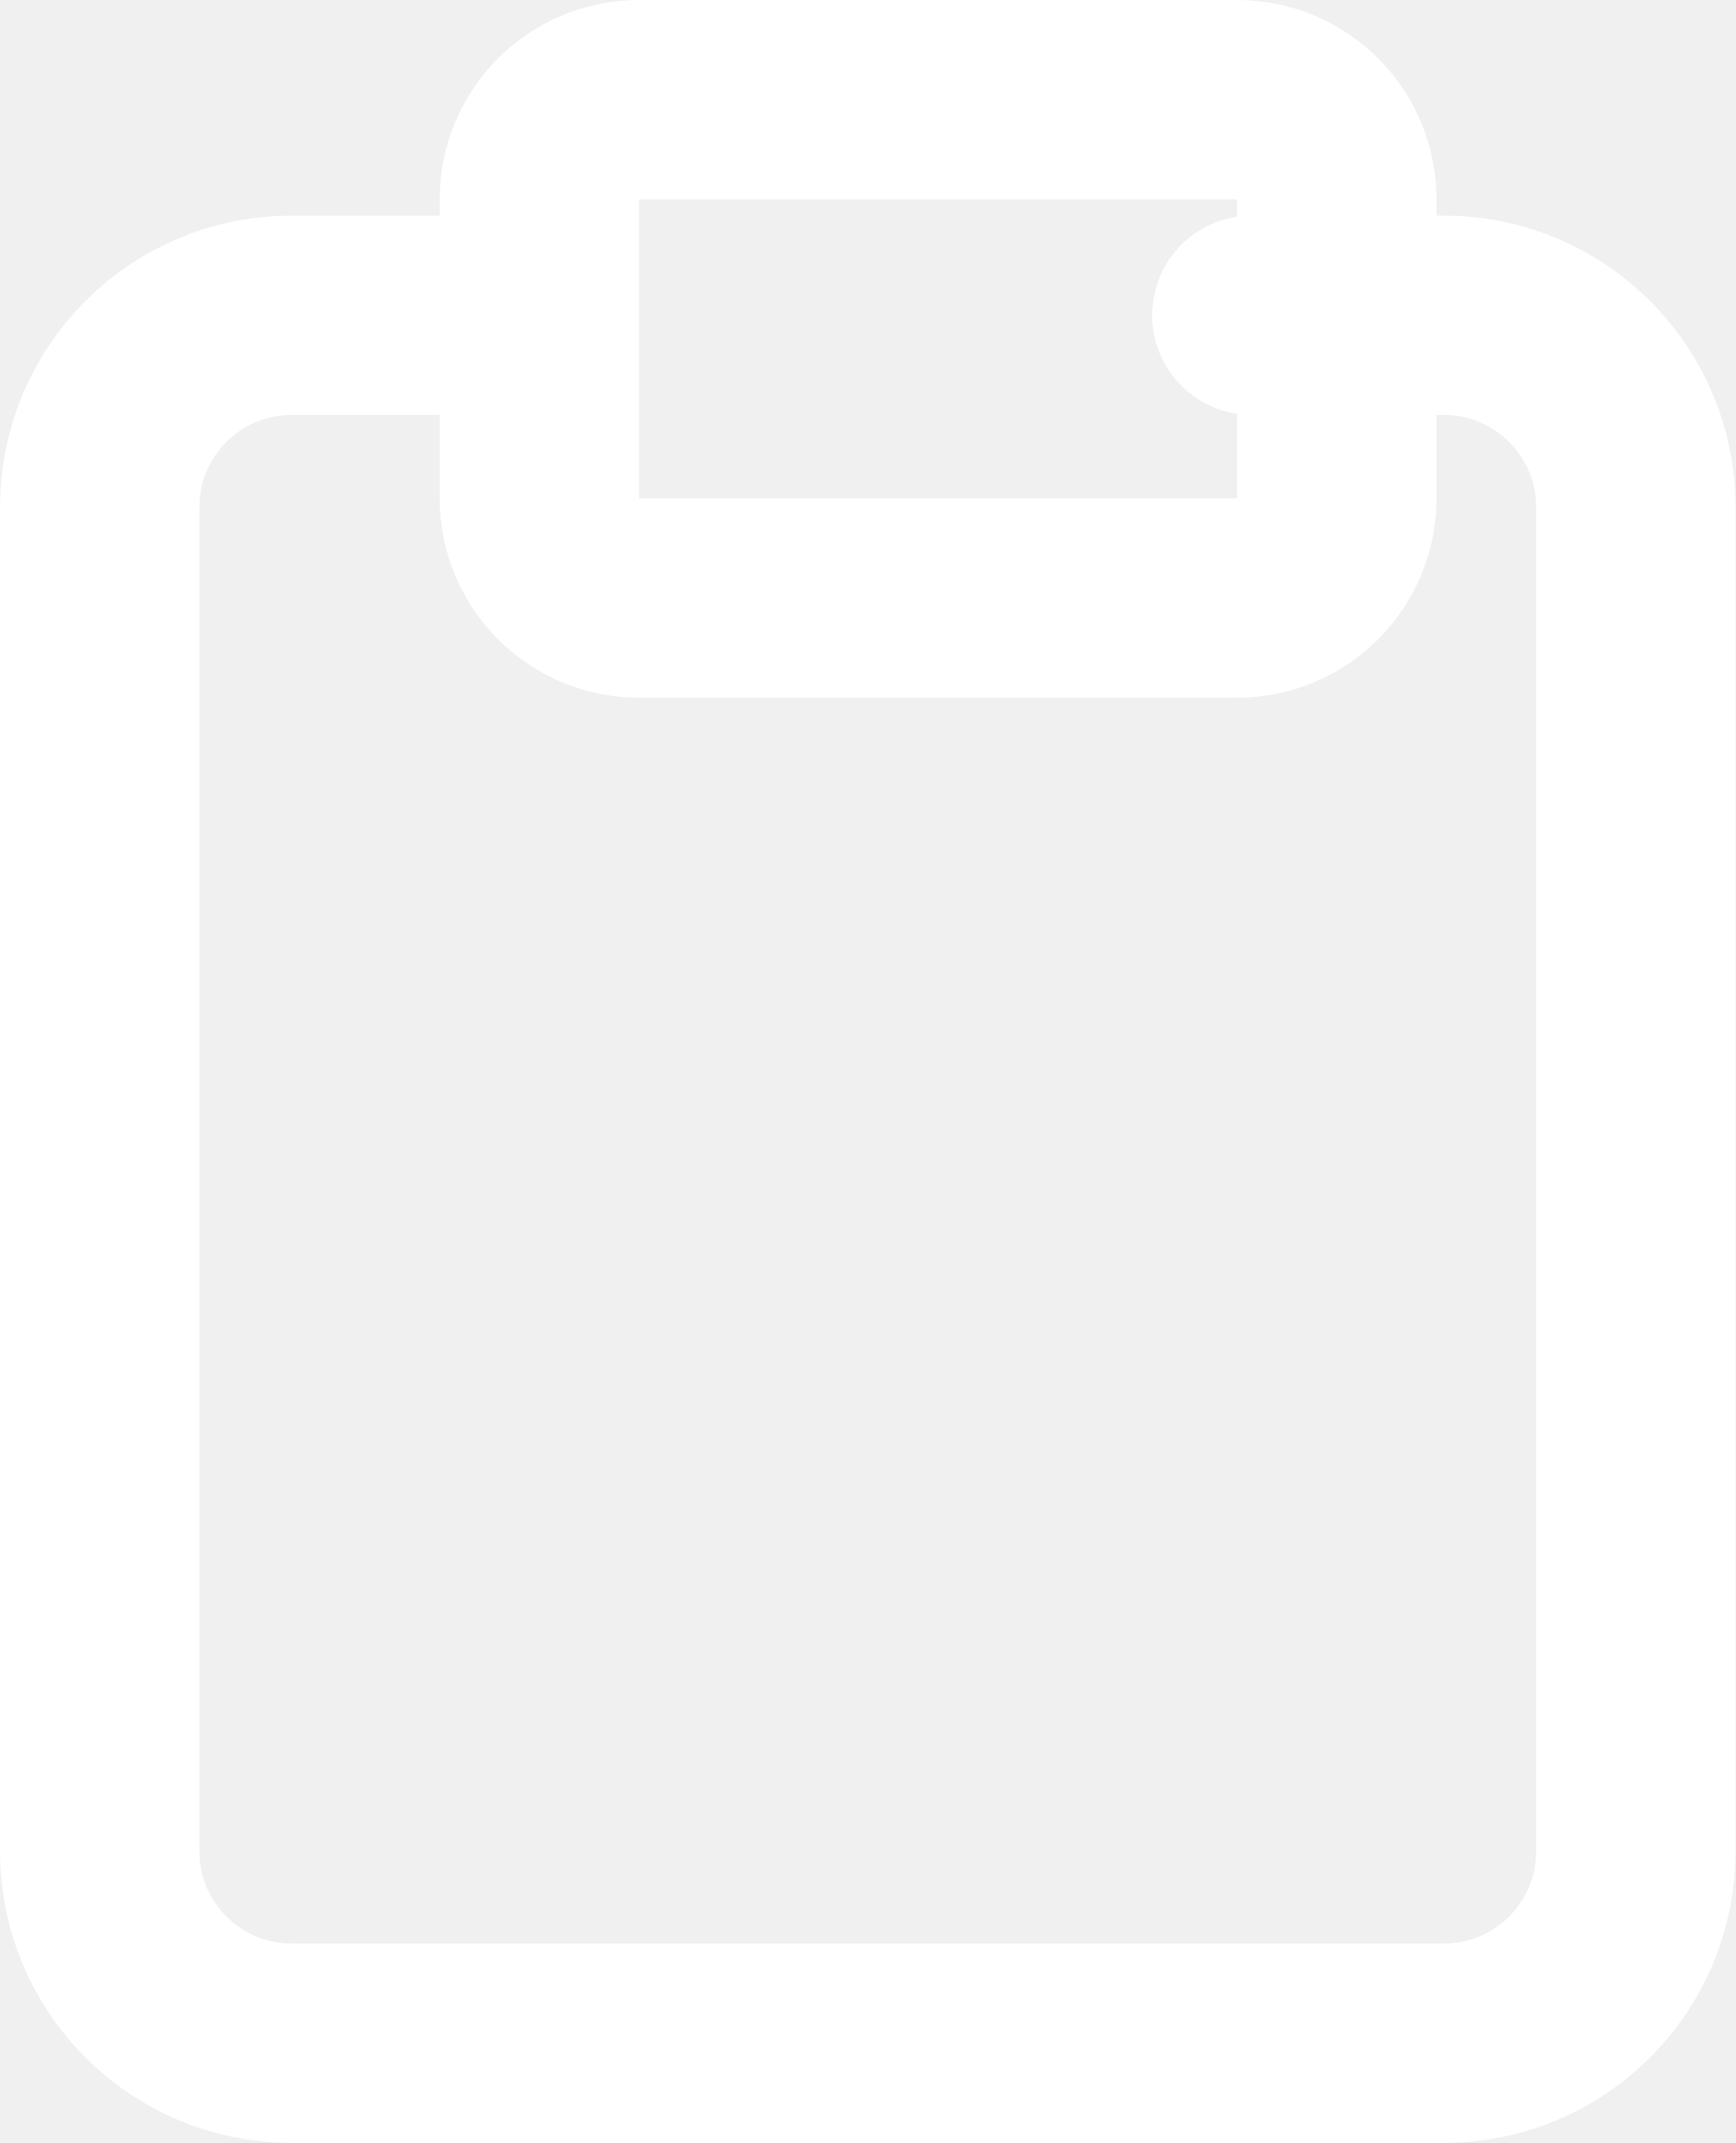
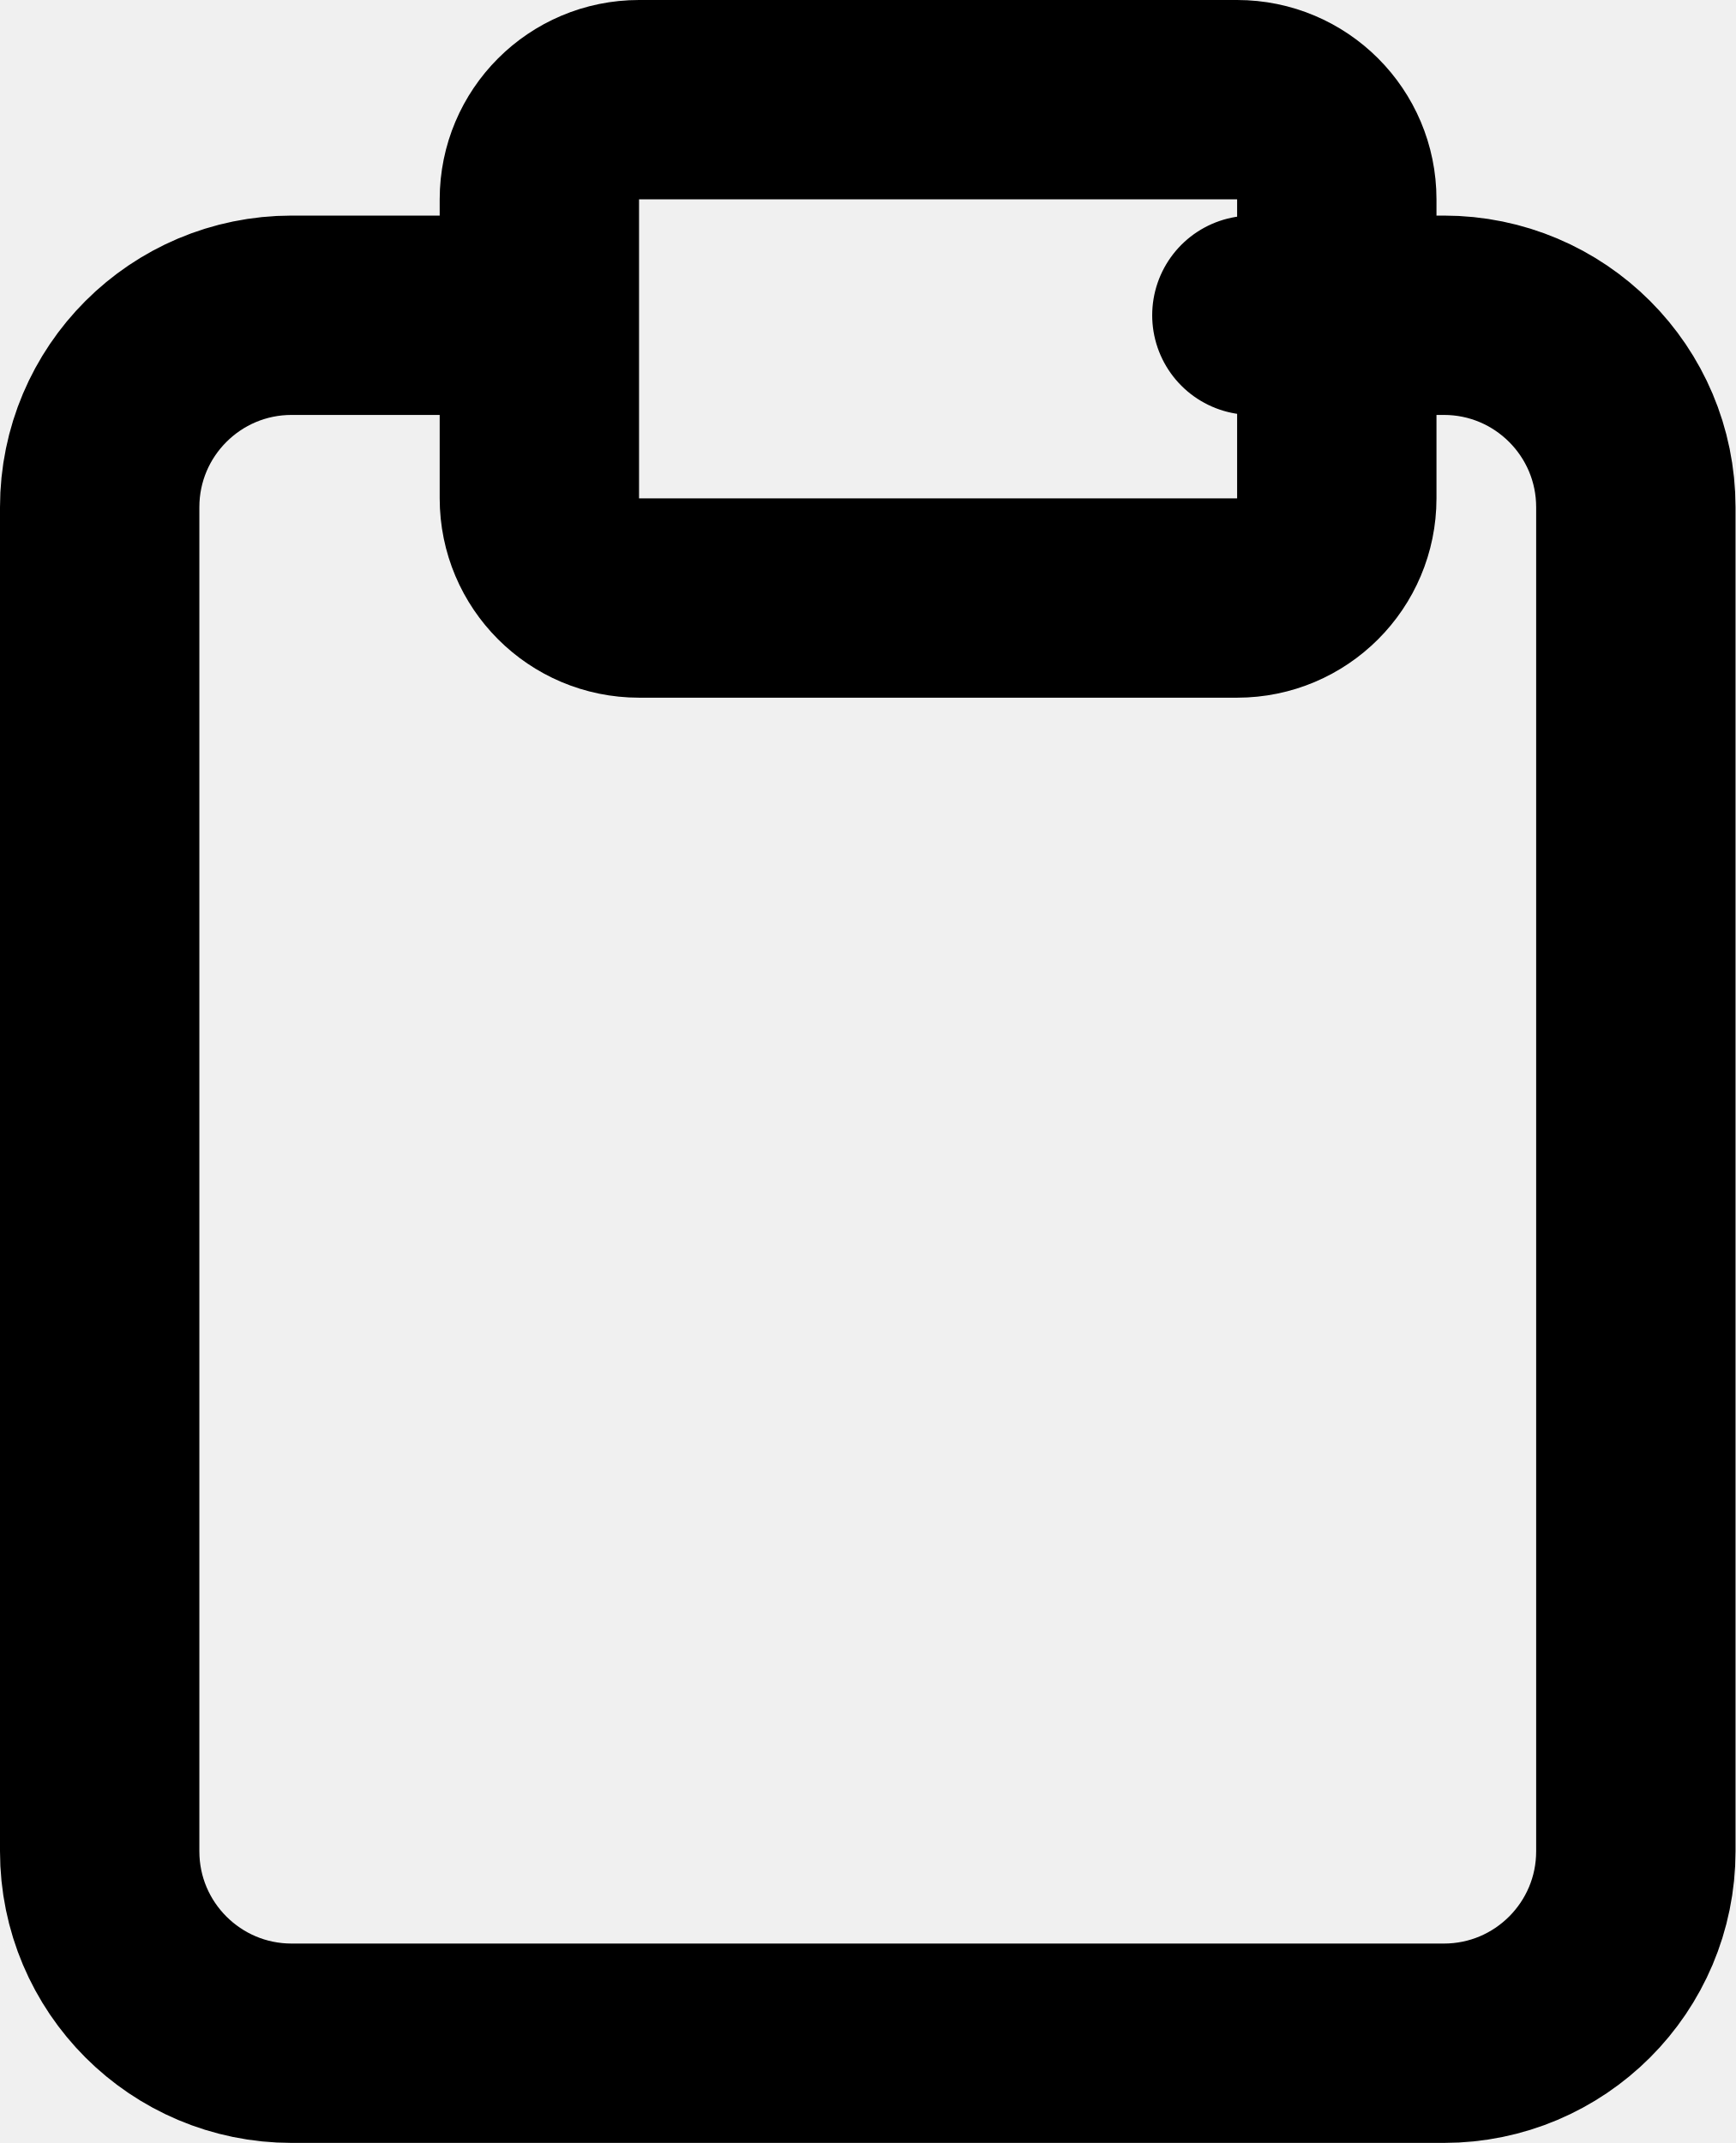
<svg xmlns="http://www.w3.org/2000/svg" width="17.411" height="21.501" viewBox="0 0 17.411 21.501">
  <defs>
-     <style>.a{fill:none;stroke:#fff;stroke-linecap:round;stroke-linejoin:round;stroke-width:2px;}</style>
+     <style>.a1{fill:none;stroke:currentColor;stroke-linecap:round;stroke-linejoin:round;stroke-width:2px;}
+ </style>
  </defs>
  <g transform="translate(0.998 1.237)">
-     <path class="a" d="M15.559,4h1.926a1.926,1.926,0,0,1,1.926,1.926V19.411a1.926,1.926,0,0,1-1.926,1.926H5.926A1.926,1.926,0,0,1,4,19.411V5.926A1.926,1.926,0,0,1,5.926,4H7.853" transform="translate(-3.998 -2.074)" />
-     <rect class="a" width="8" height="5" rx="1" transform="translate(4.413 -0.237)" />
+     <path class="a1" d="M15.559,4h1.926a1.926,1.926,0,0,1,1.926,1.926V19.411a1.926,1.926,0,0,1-1.926,1.926H5.926A1.926,1.926,0,0,1,4,19.411V5.926A1.926,1.926,0,0,1,5.926,4H7.853" transform="translate(-3.998 -2.074)" />
+     <rect class="a1" width="8" height="5" rx="1" transform="translate(4.413 -0.237)" />
  </g>
</svg>
